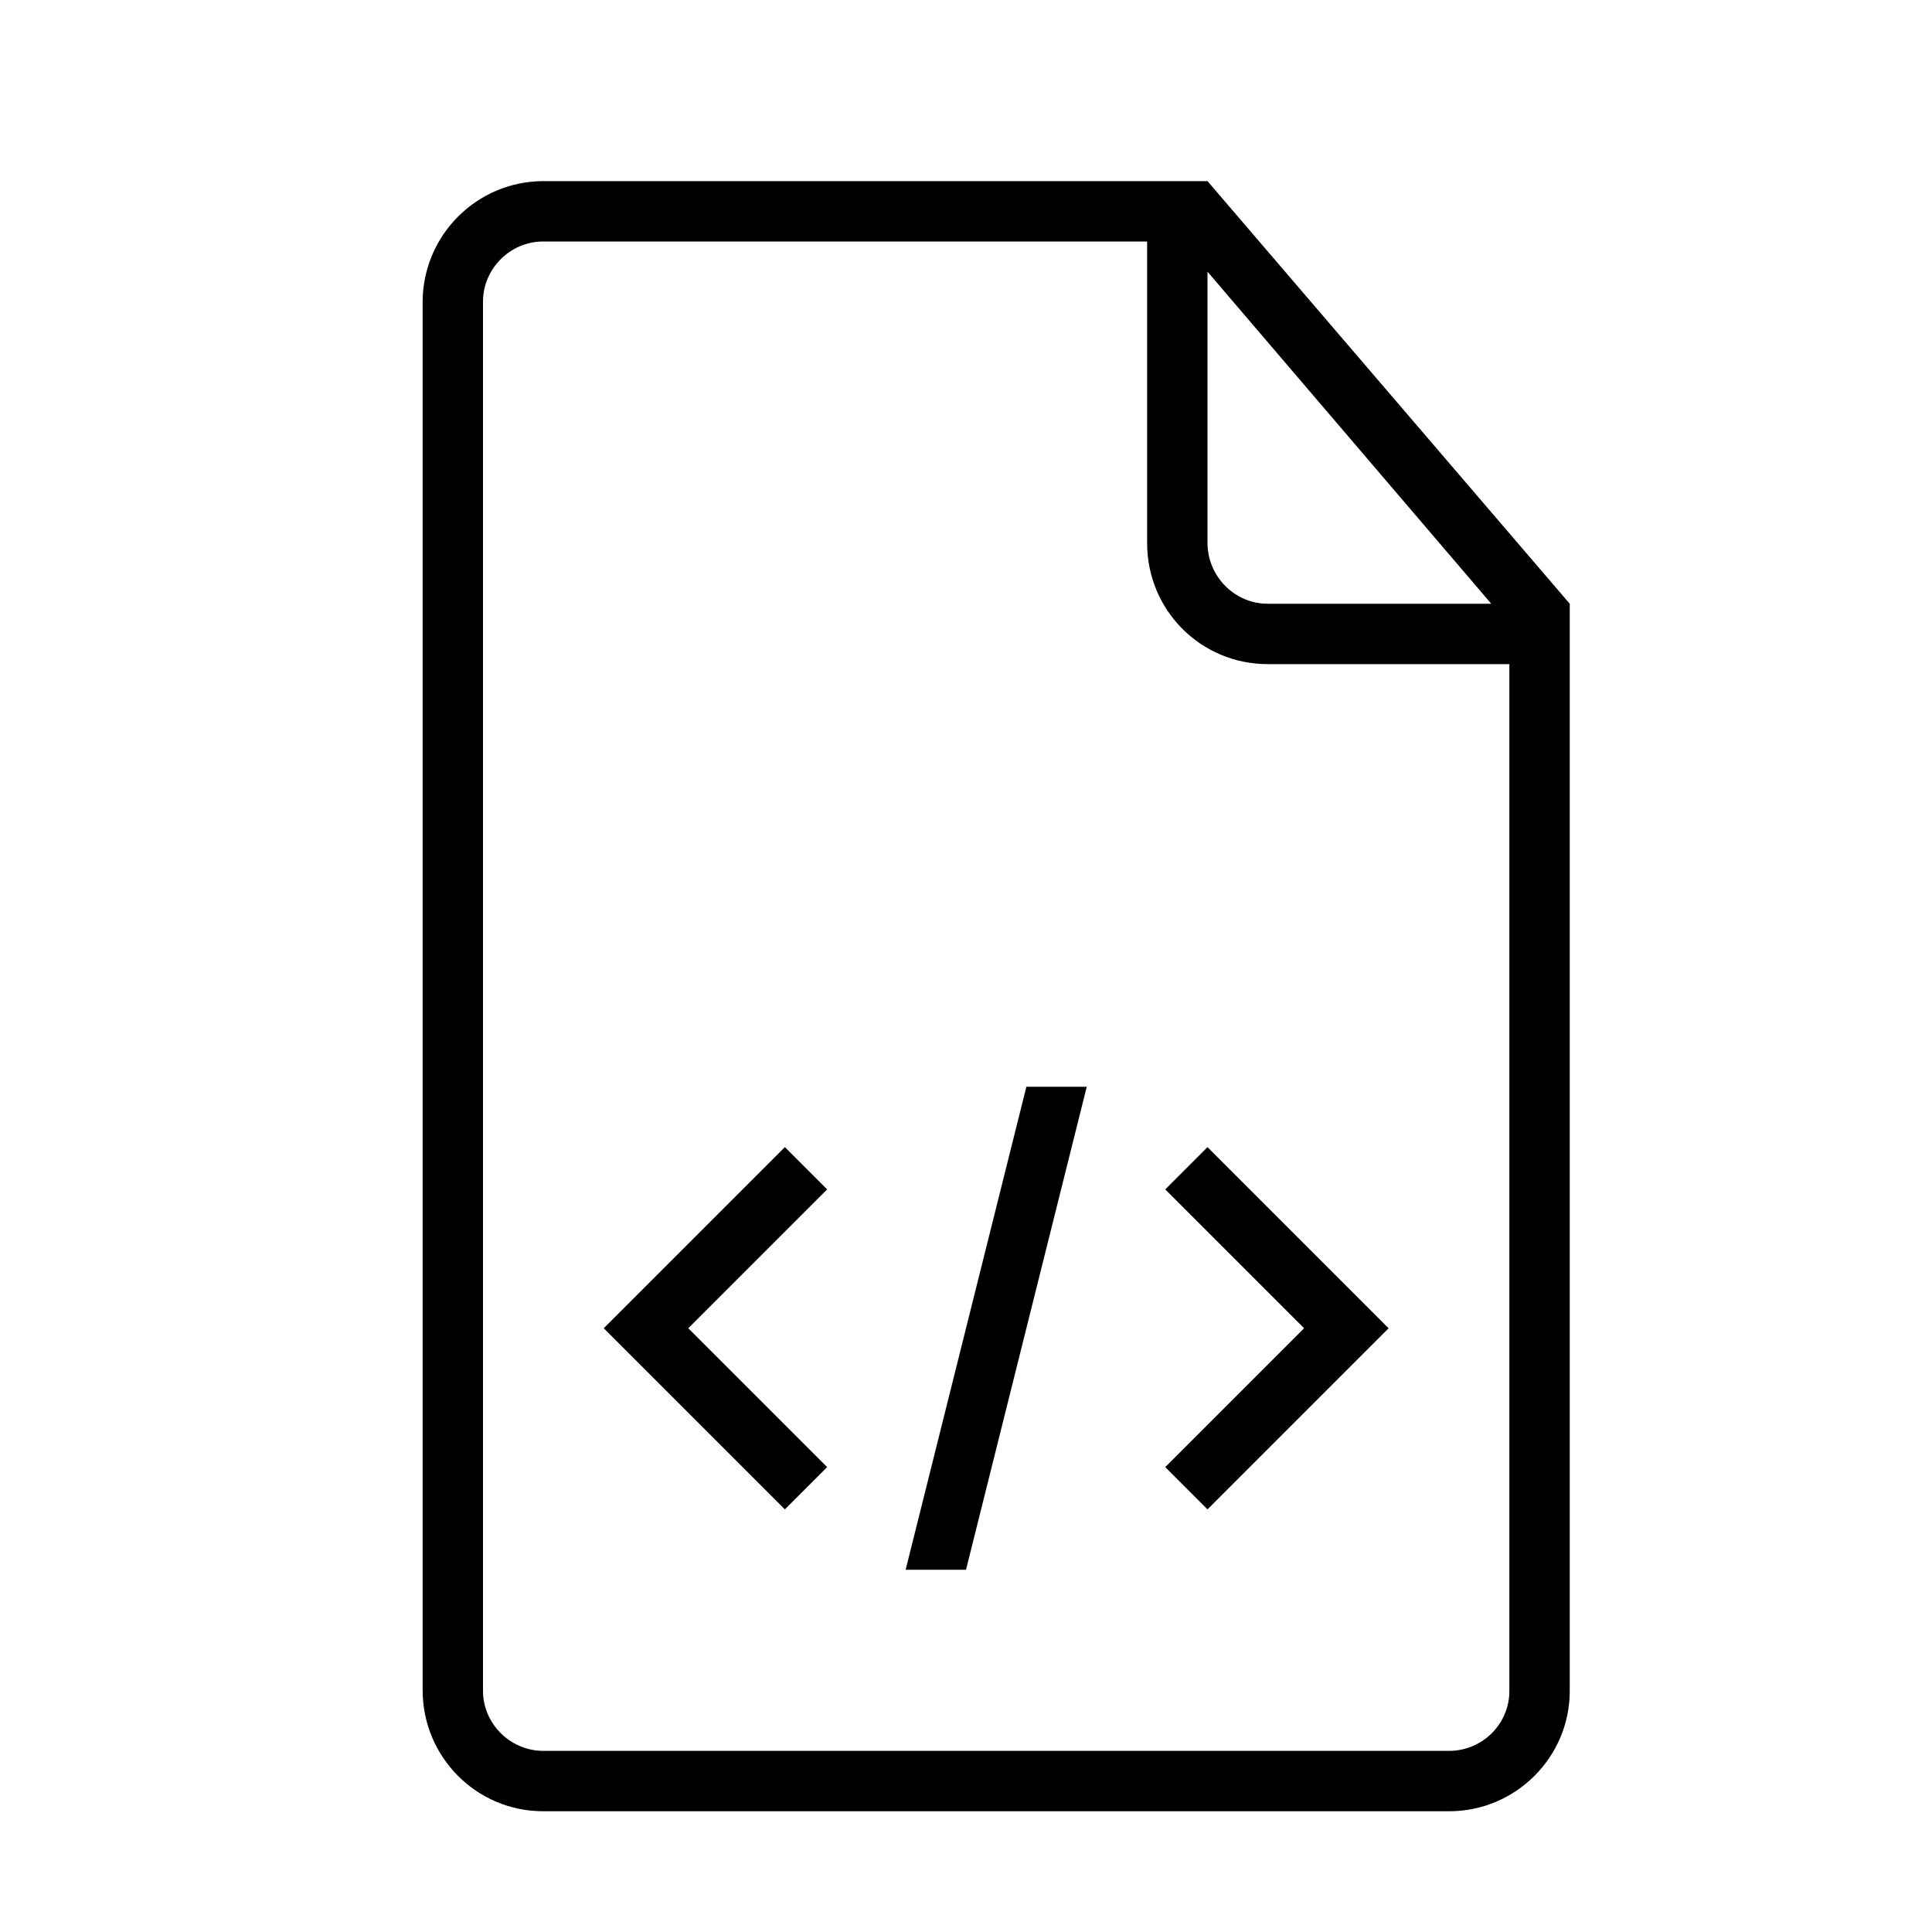
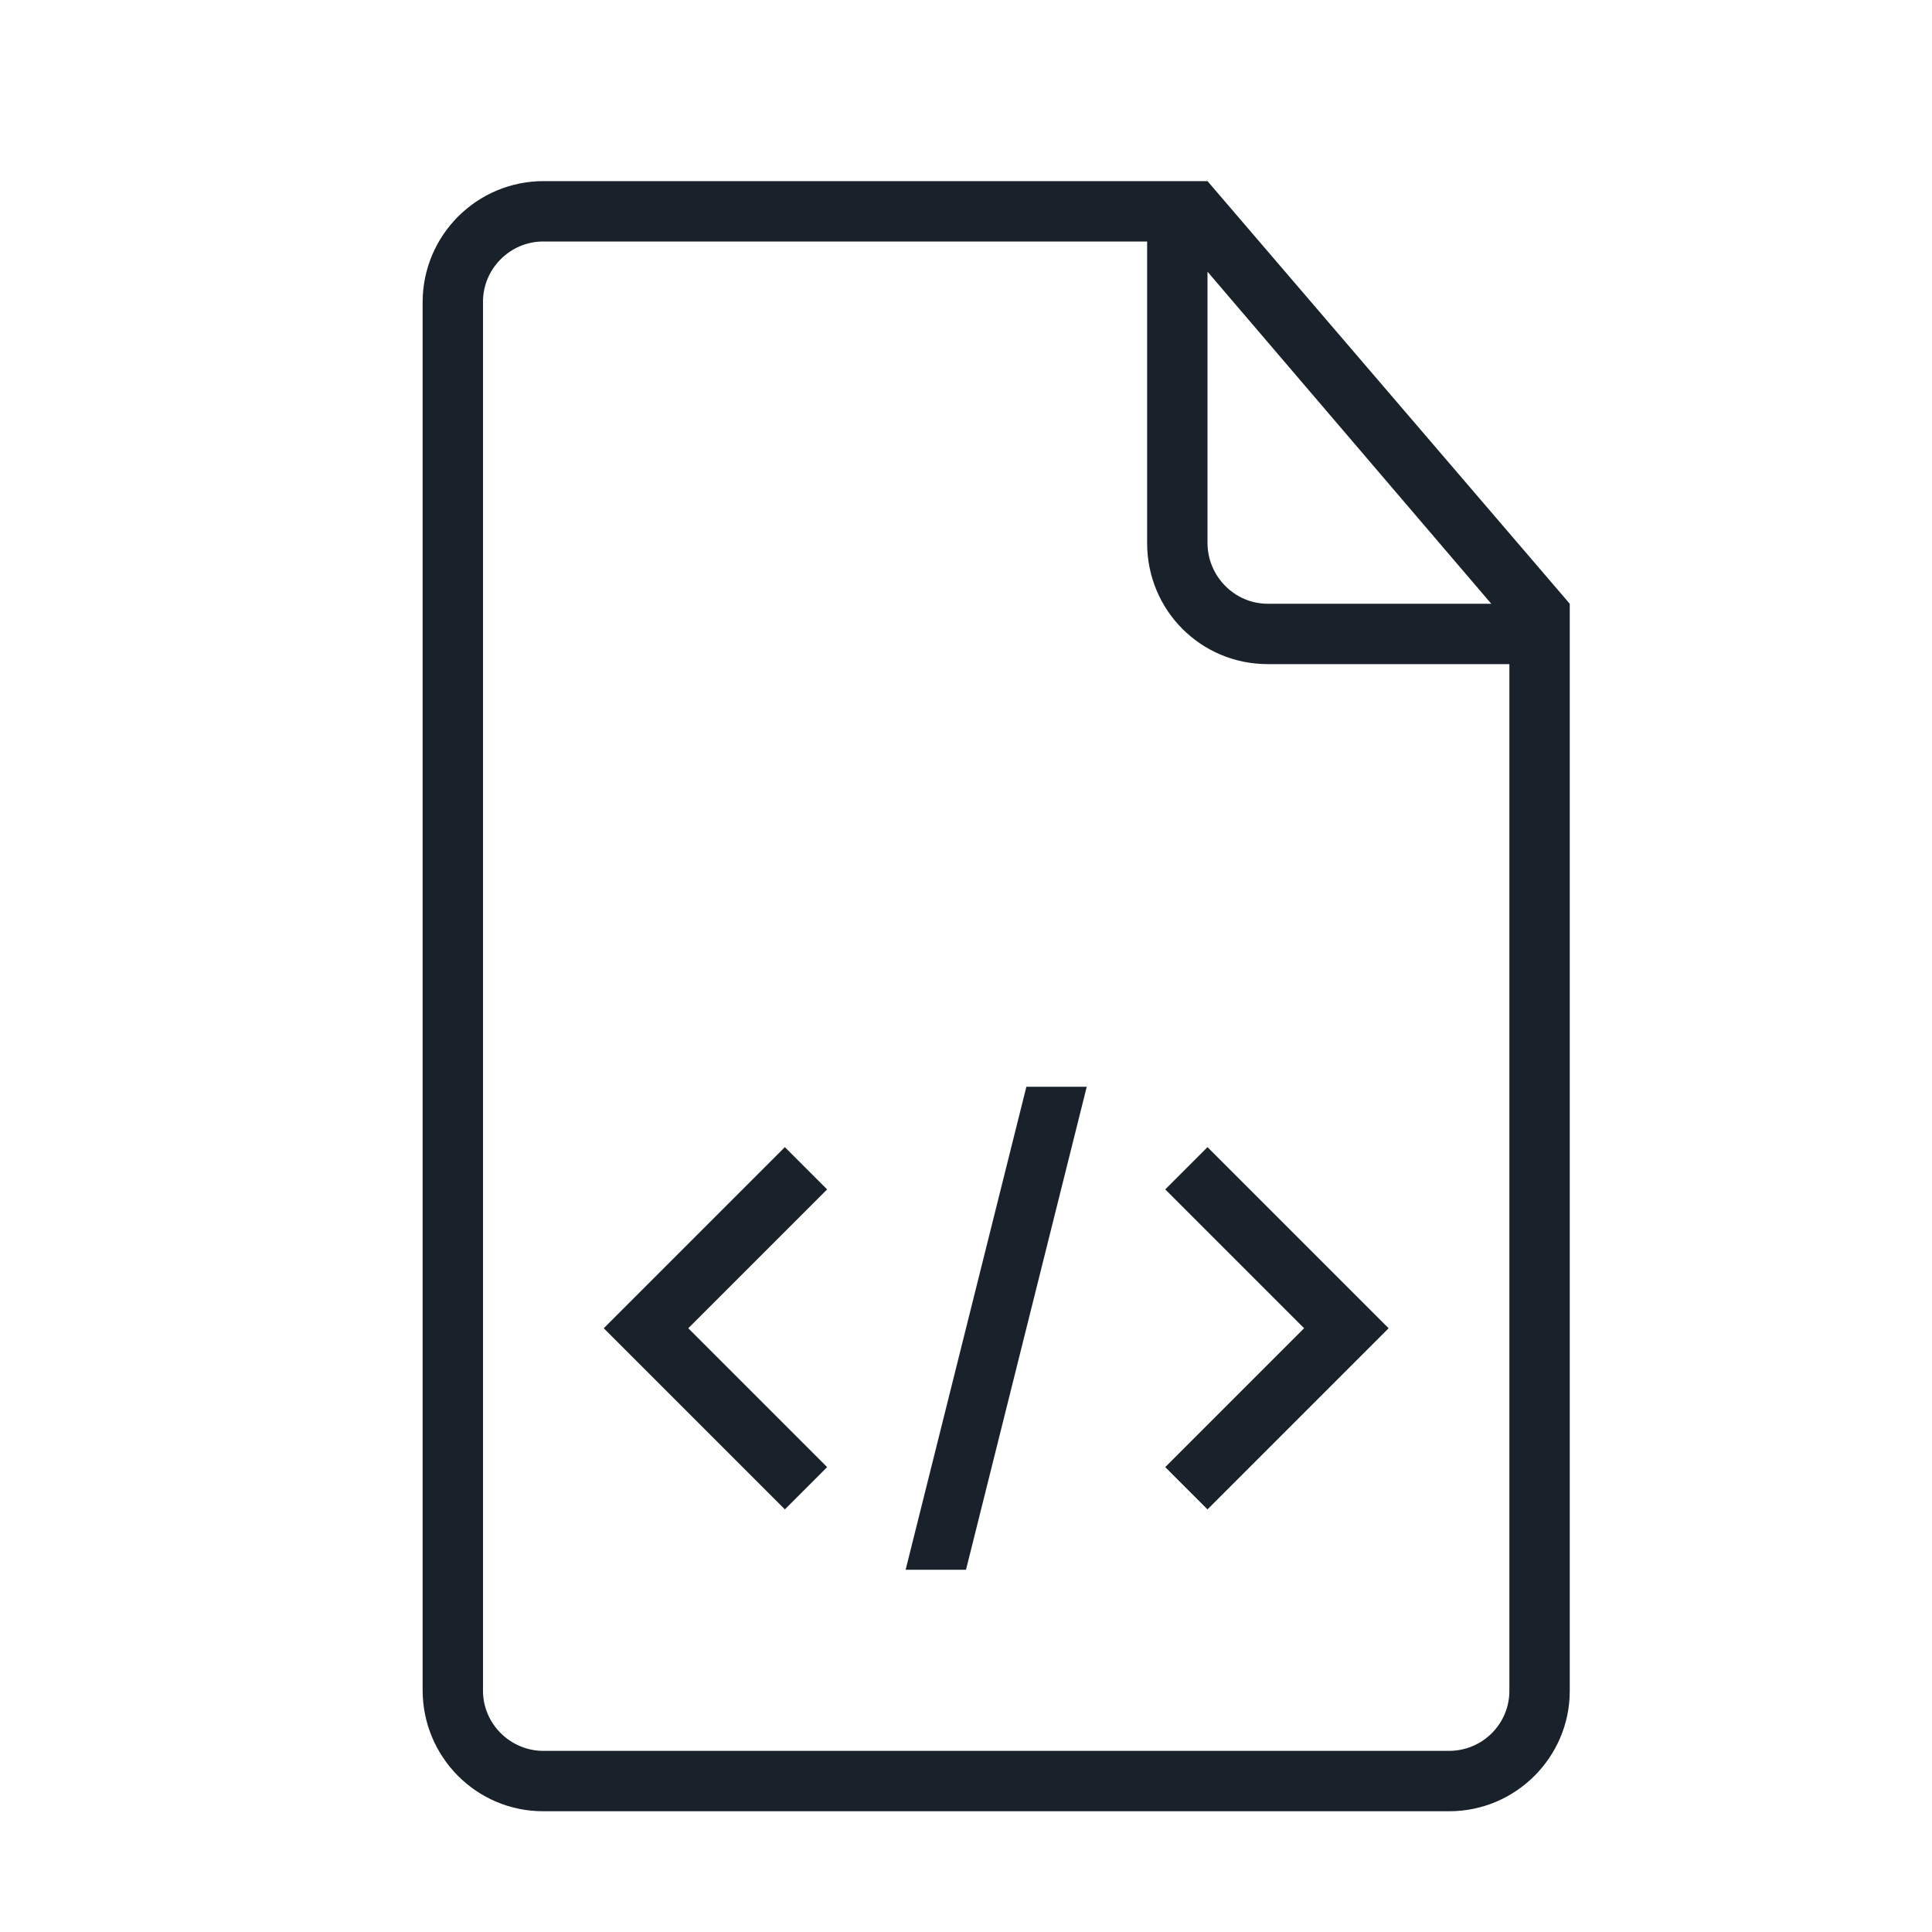
<svg xmlns="http://www.w3.org/2000/svg" width="32px" height="32px" viewBox="0 0 32 32" version="1.1">
  <defs />
  <g id="Page-1" stroke="none" stroke-width="1" fill="none" fill-rule="evenodd">
-     <g id="icon-70-document-code" fill="#000000">
+     <g id="icon-70-document-code" fill="#19222A">
      <path d="M19.5,3 L9.003,3 C7.897,3 7,3.898 7,5.007 L7,27.993 C7,29.101 7.891,30 8.997,30 L24.003,30 C25.106,30 26,29.102 26,28.009 L26,10.5 L26,10 L20,3 L19.5,3 L19.5,3 L19.5,3 Z M19,4 L8.996,4 C8.446,4 8,4.455 8,4.995 L8,28.005 C8,28.554 8.455,29 9,29 L24,29 C24.552,29 25,28.555 25,28.007 L25,11 L20.998,11 C19.894,11 19,10.113 19,8.994 L19,4 L19,4 Z M20,4.5 L20,8.991 C20,9.548 20.451,10 20.997,10 L24.7,10 L20,4.5 L20,4.5 Z M17,18 L15,26 L16,26 L18,18 L17,18 L17,18 Z M13,25 L10,22 L13,19 L13.7,19.7 L11.4,22 L13.7,24.3 L13,25 L13,25 Z M20,25 L23,22 L20,19 L19.3,19.7 L21.6,22 L19.3,24.3 L20,25 L20,25 Z" id="document-code" />
    </g>
  </g>
</svg>
